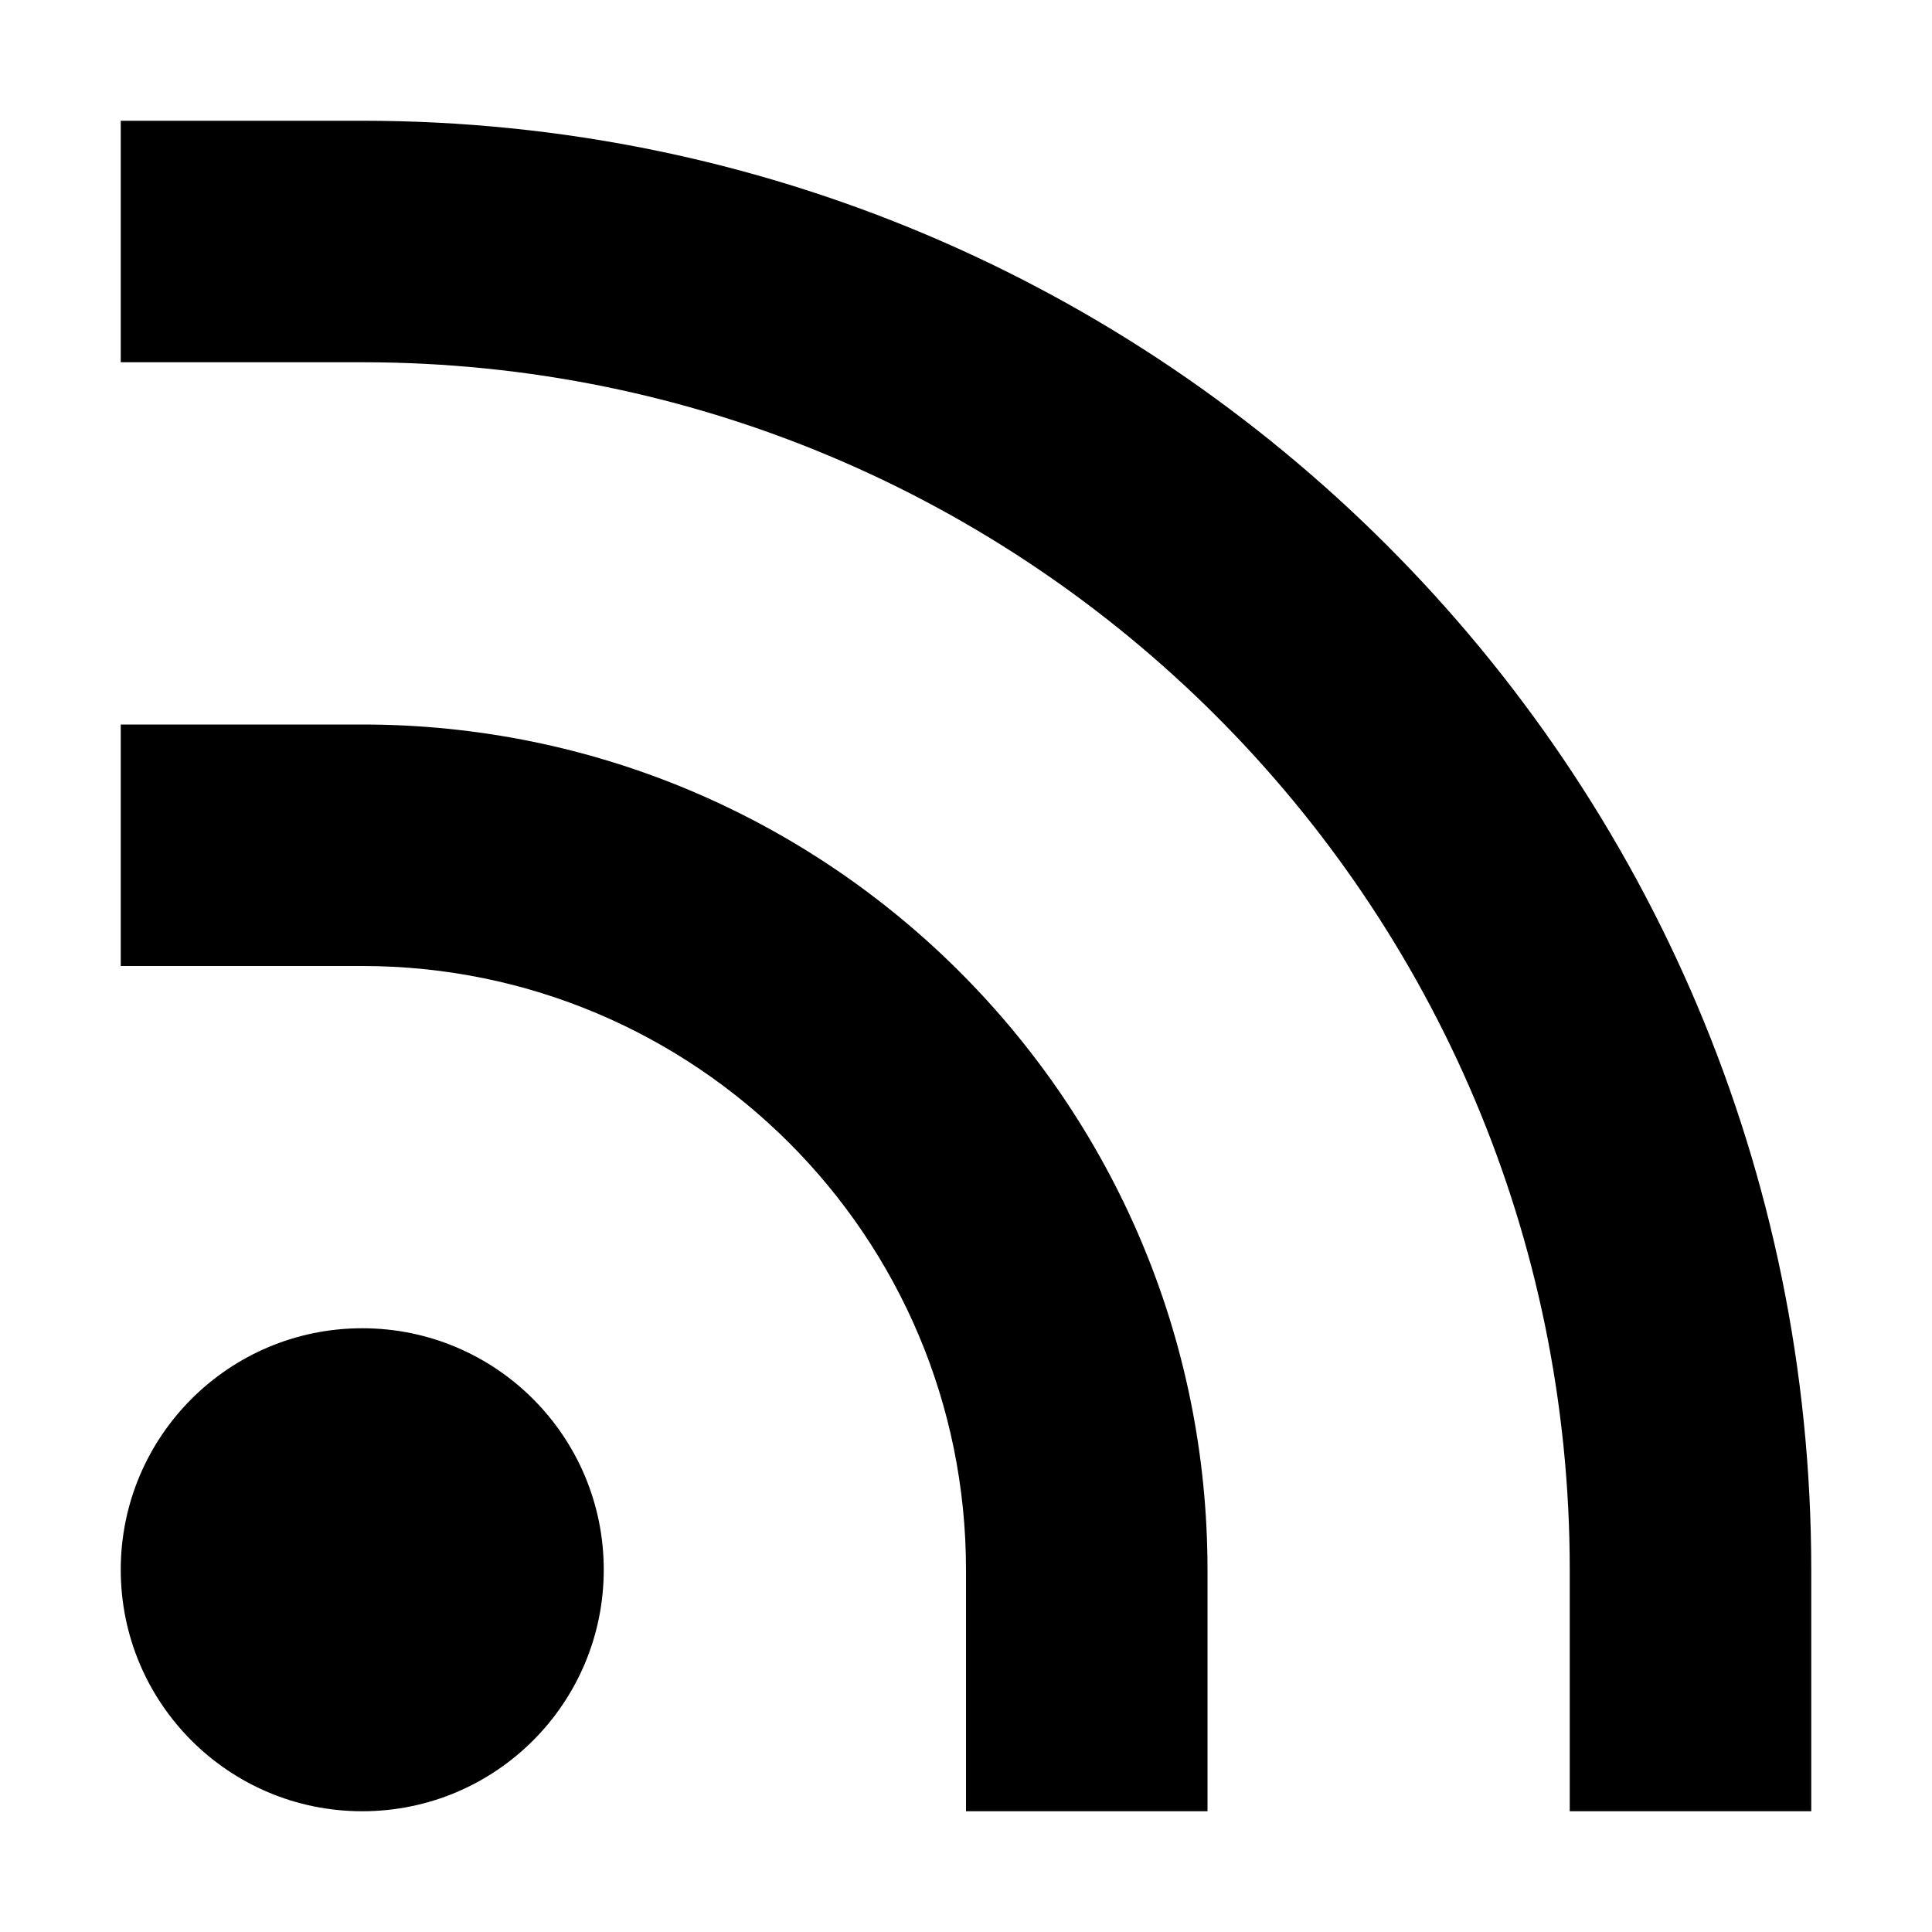
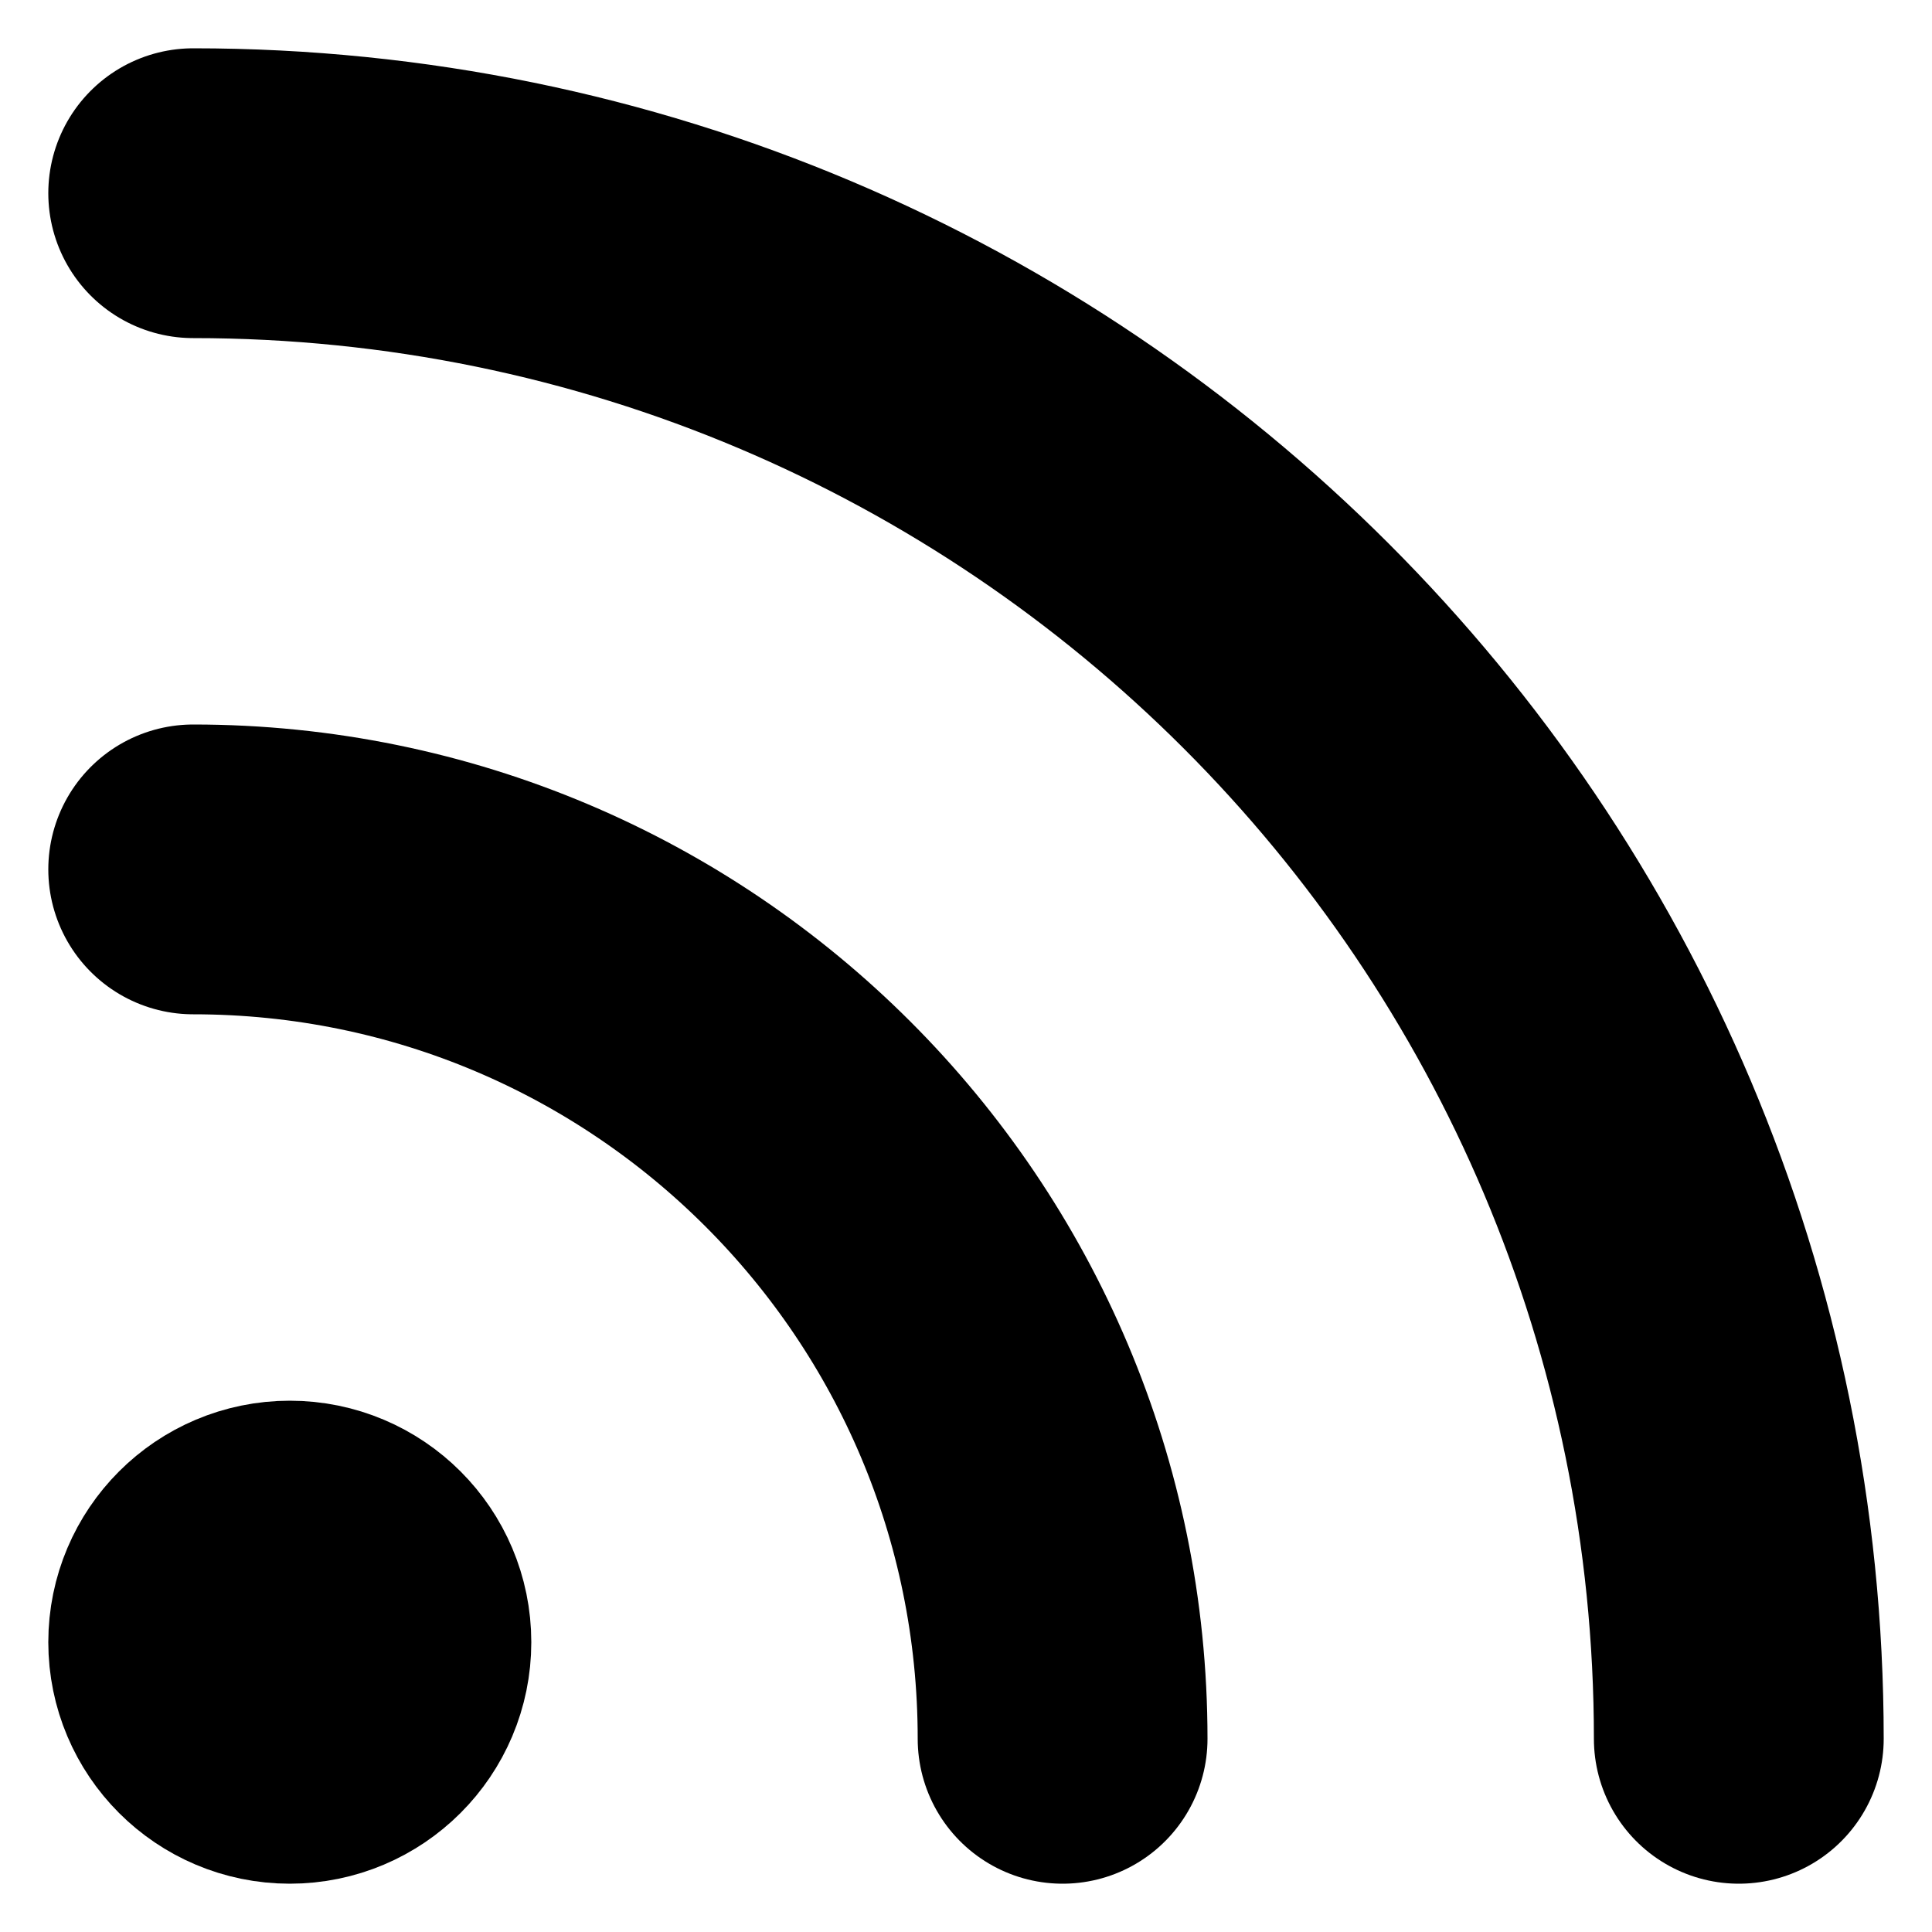
- <svg xmlns="http://www.w3.org/2000/svg" role="img" viewBox="0 0 16 16" width="1em" height="1em" fill="currentColor">
-   <path d="M3 1H1V3H3C8.523 3 13 7.477 13 13V15H15V13C15 6.373 9.627 1 3 1Z" />
-   <path d="M3 6H1V8H3C5.761 8 8 10.239 8 13V15H10V13C10 9.134 6.866 6 3 6Z" />
-   <path d="M3 15C4.105 15 5 14.105 5 13C5 11.895 4.105 11 3 11C1.895 11 1 11.895 1 13C1 14.105 1.895 15 3 15Z" />
+ <svg xmlns="http://www.w3.org/2000/svg" role="img" viewBox="2 2 20 20" width="1em" height="1em" fill="none" stroke="currentColor" stroke-width="3" stroke-linecap="round">
+   <path d="M4 11a9 9 0 0 1 9 9" />
+   <path d="M4 4a16 16 0 0 1 16 16" />
+   <circle cx="5" cy="19" r="1" fill="currentColor" />
</svg>
